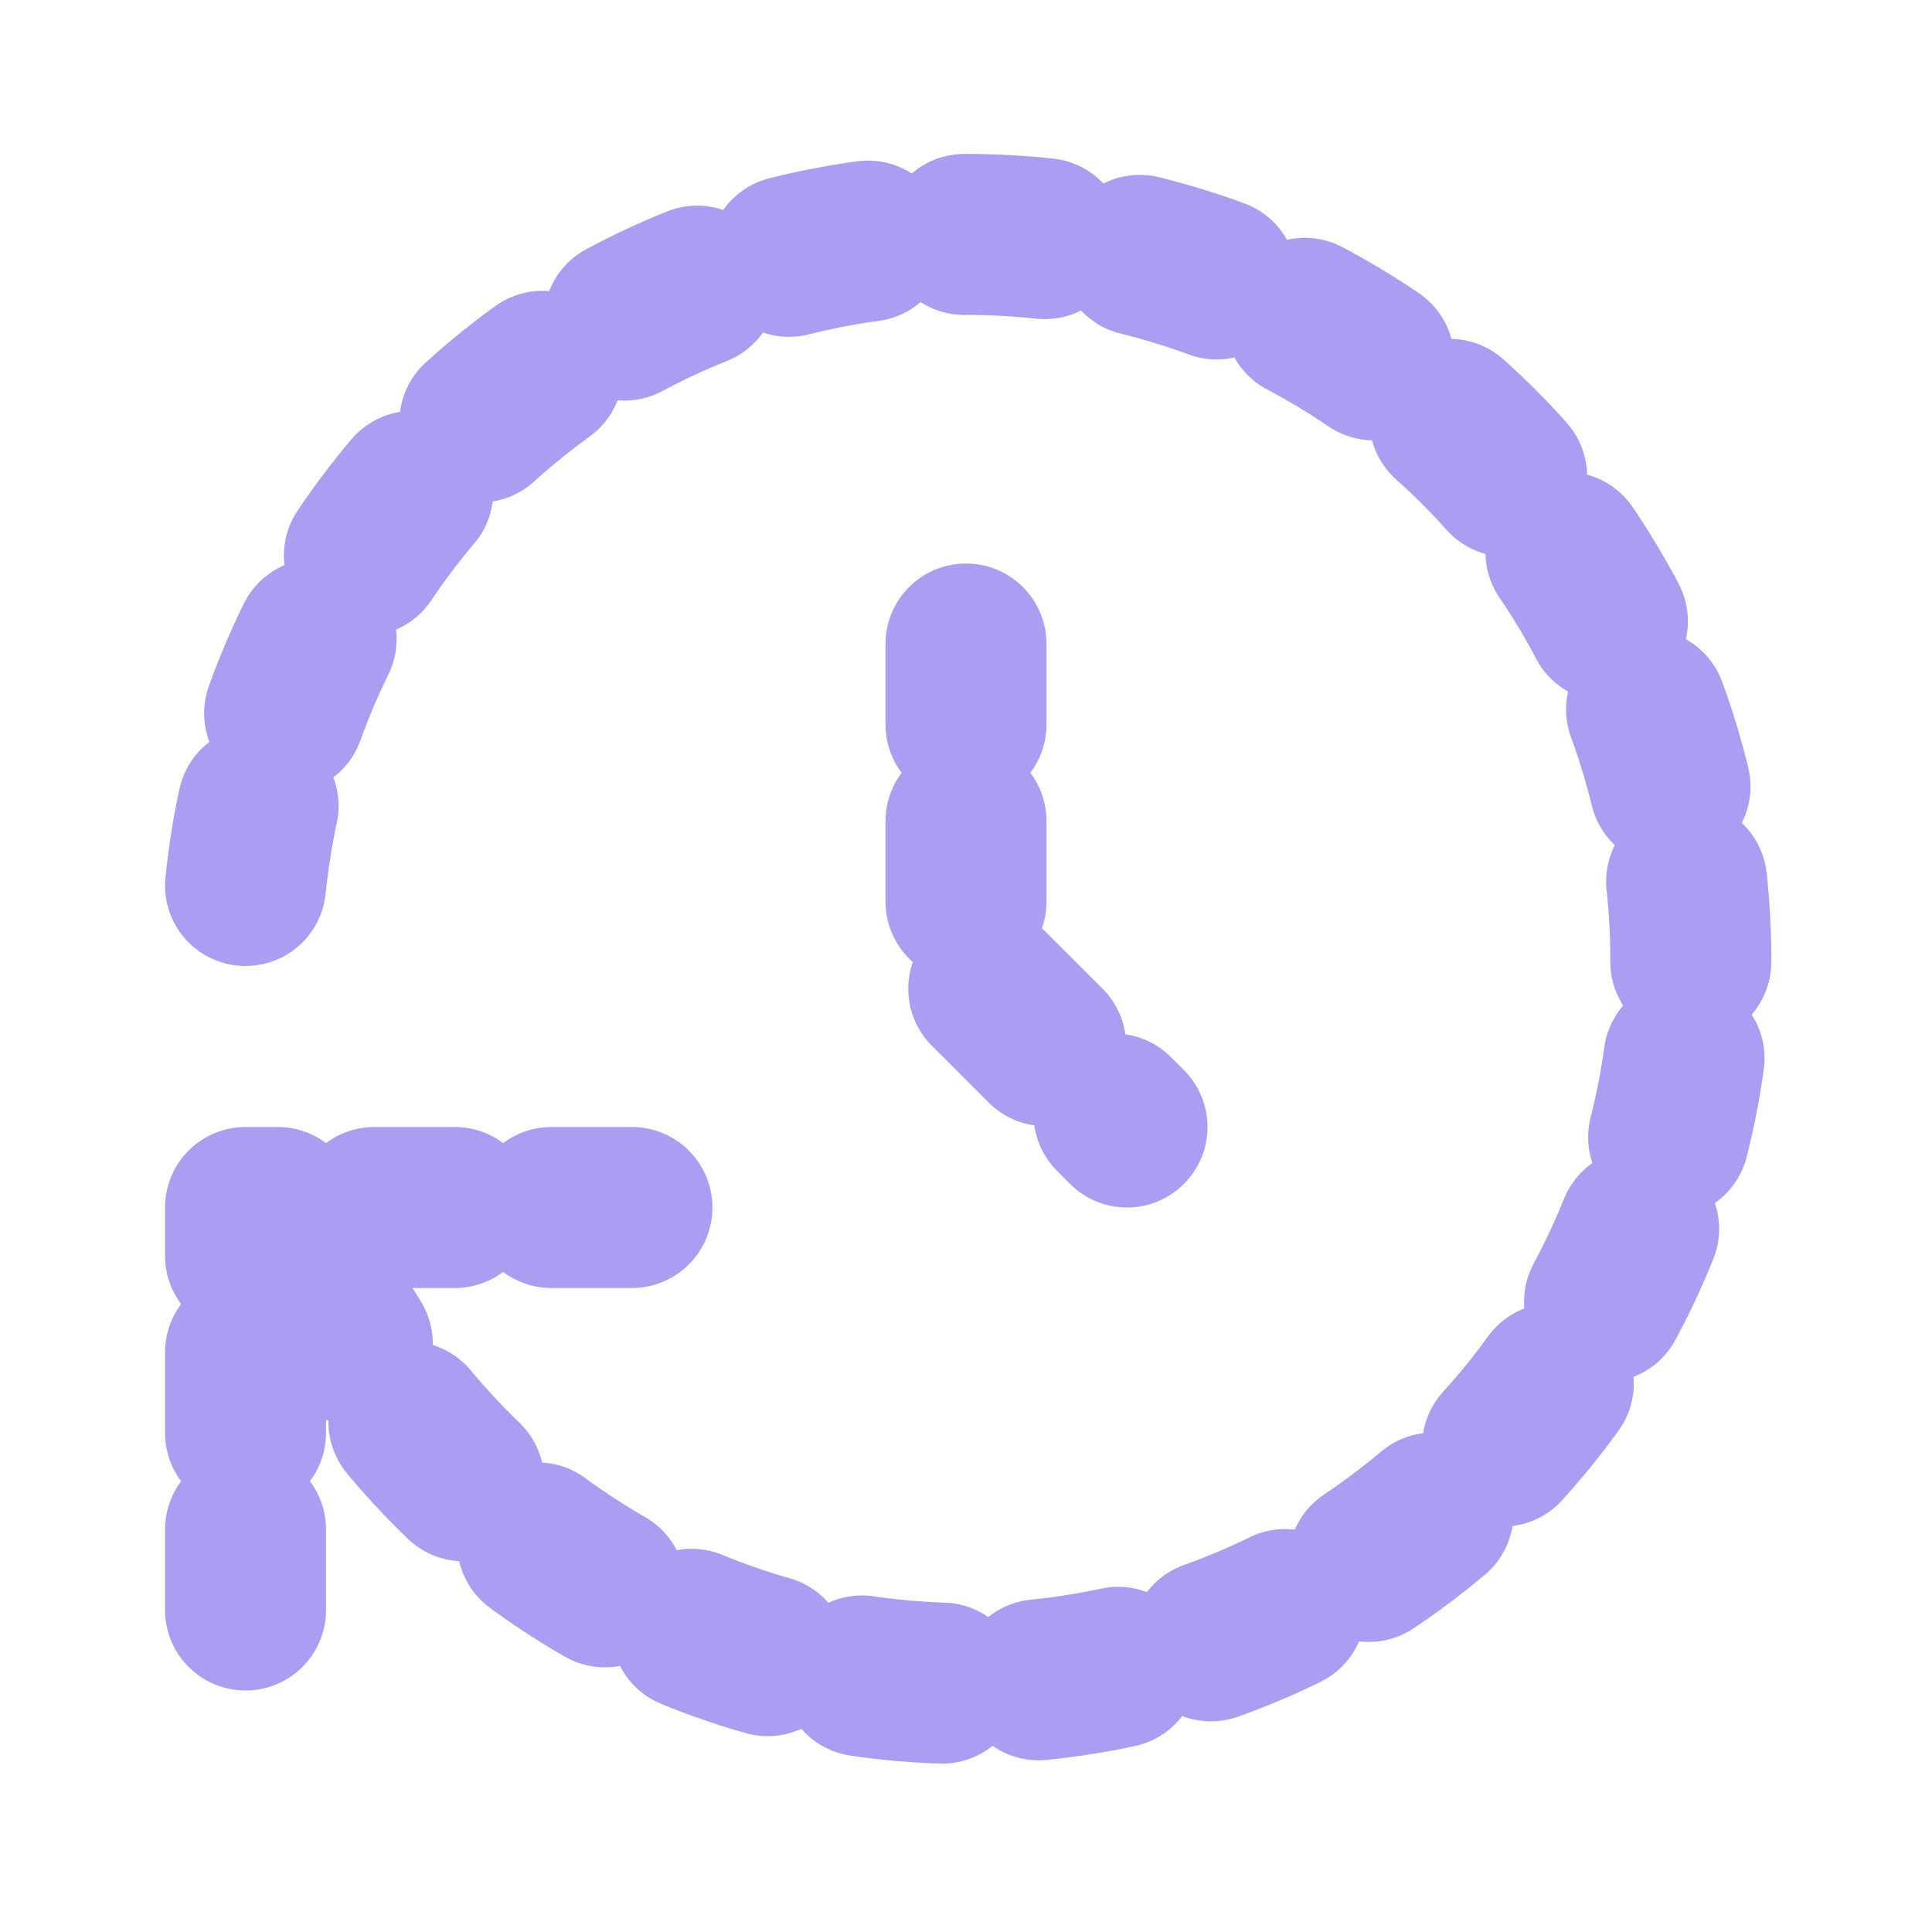
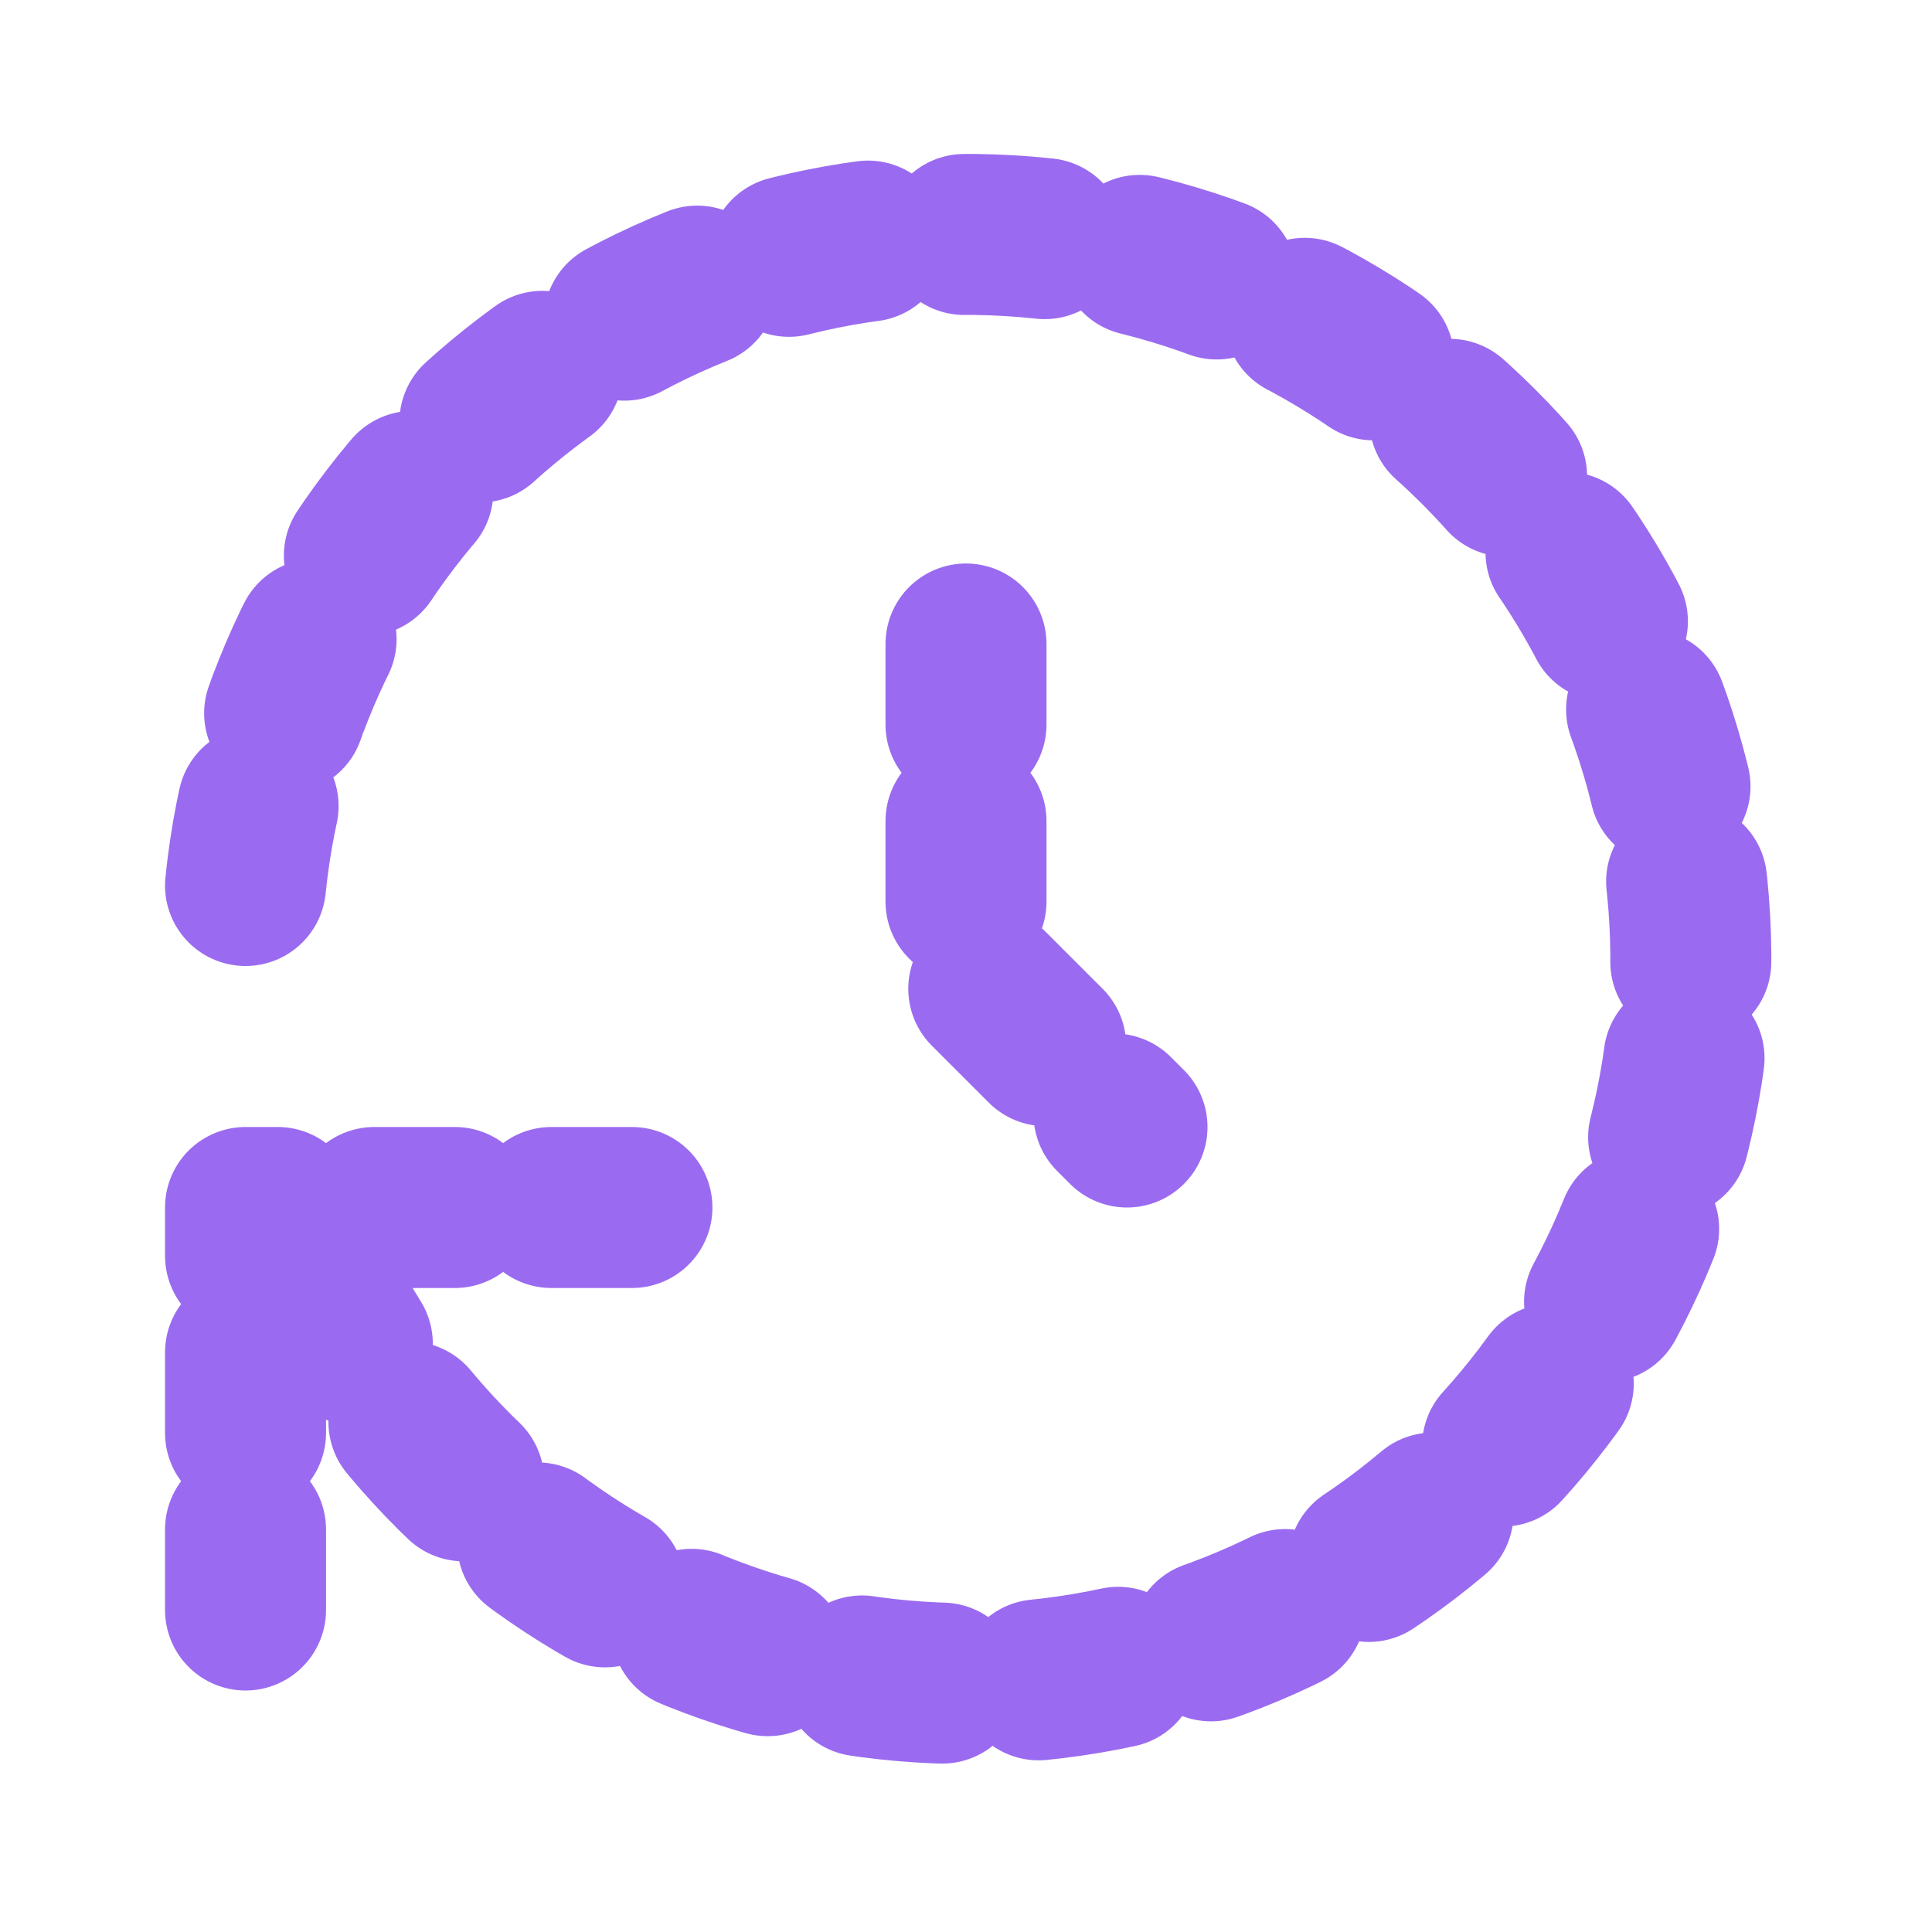
- <svg xmlns="http://www.w3.org/2000/svg" width="18" height="18" viewBox="0 0 24 24" role="img" fill="none" stroke="#ab9df2" stroke-width="2" stroke-linecap="round" stroke-linejoin="round">
+ <svg xmlns="http://www.w3.org/2000/svg" width="18" height="18" viewBox="0 0 24 24" role="img" fill="none" stroke="#9a6bf0" stroke-width="2" stroke-linecap="round" stroke-linejoin="round">
  <style>
path { stroke-dasharray: 1 1.2; stroke-dashoffset: 0; animation: draw 0.5s ease-out 1 both; }
@keyframes draw { from { stroke-dashoffset: 1.1; } }
@media (prefers-reduced-motion: reduce) { path { animation: none; } }
</style>
  <path d="M12 8l0 4l2 2" pathLength="1" style="animation-delay:0s" />
  <path d="M3.05 11a9 9 0 1 1 .5 4m-.5 5v-5h5" pathLength="1" style="animation-delay:0.08s" />
</svg>
